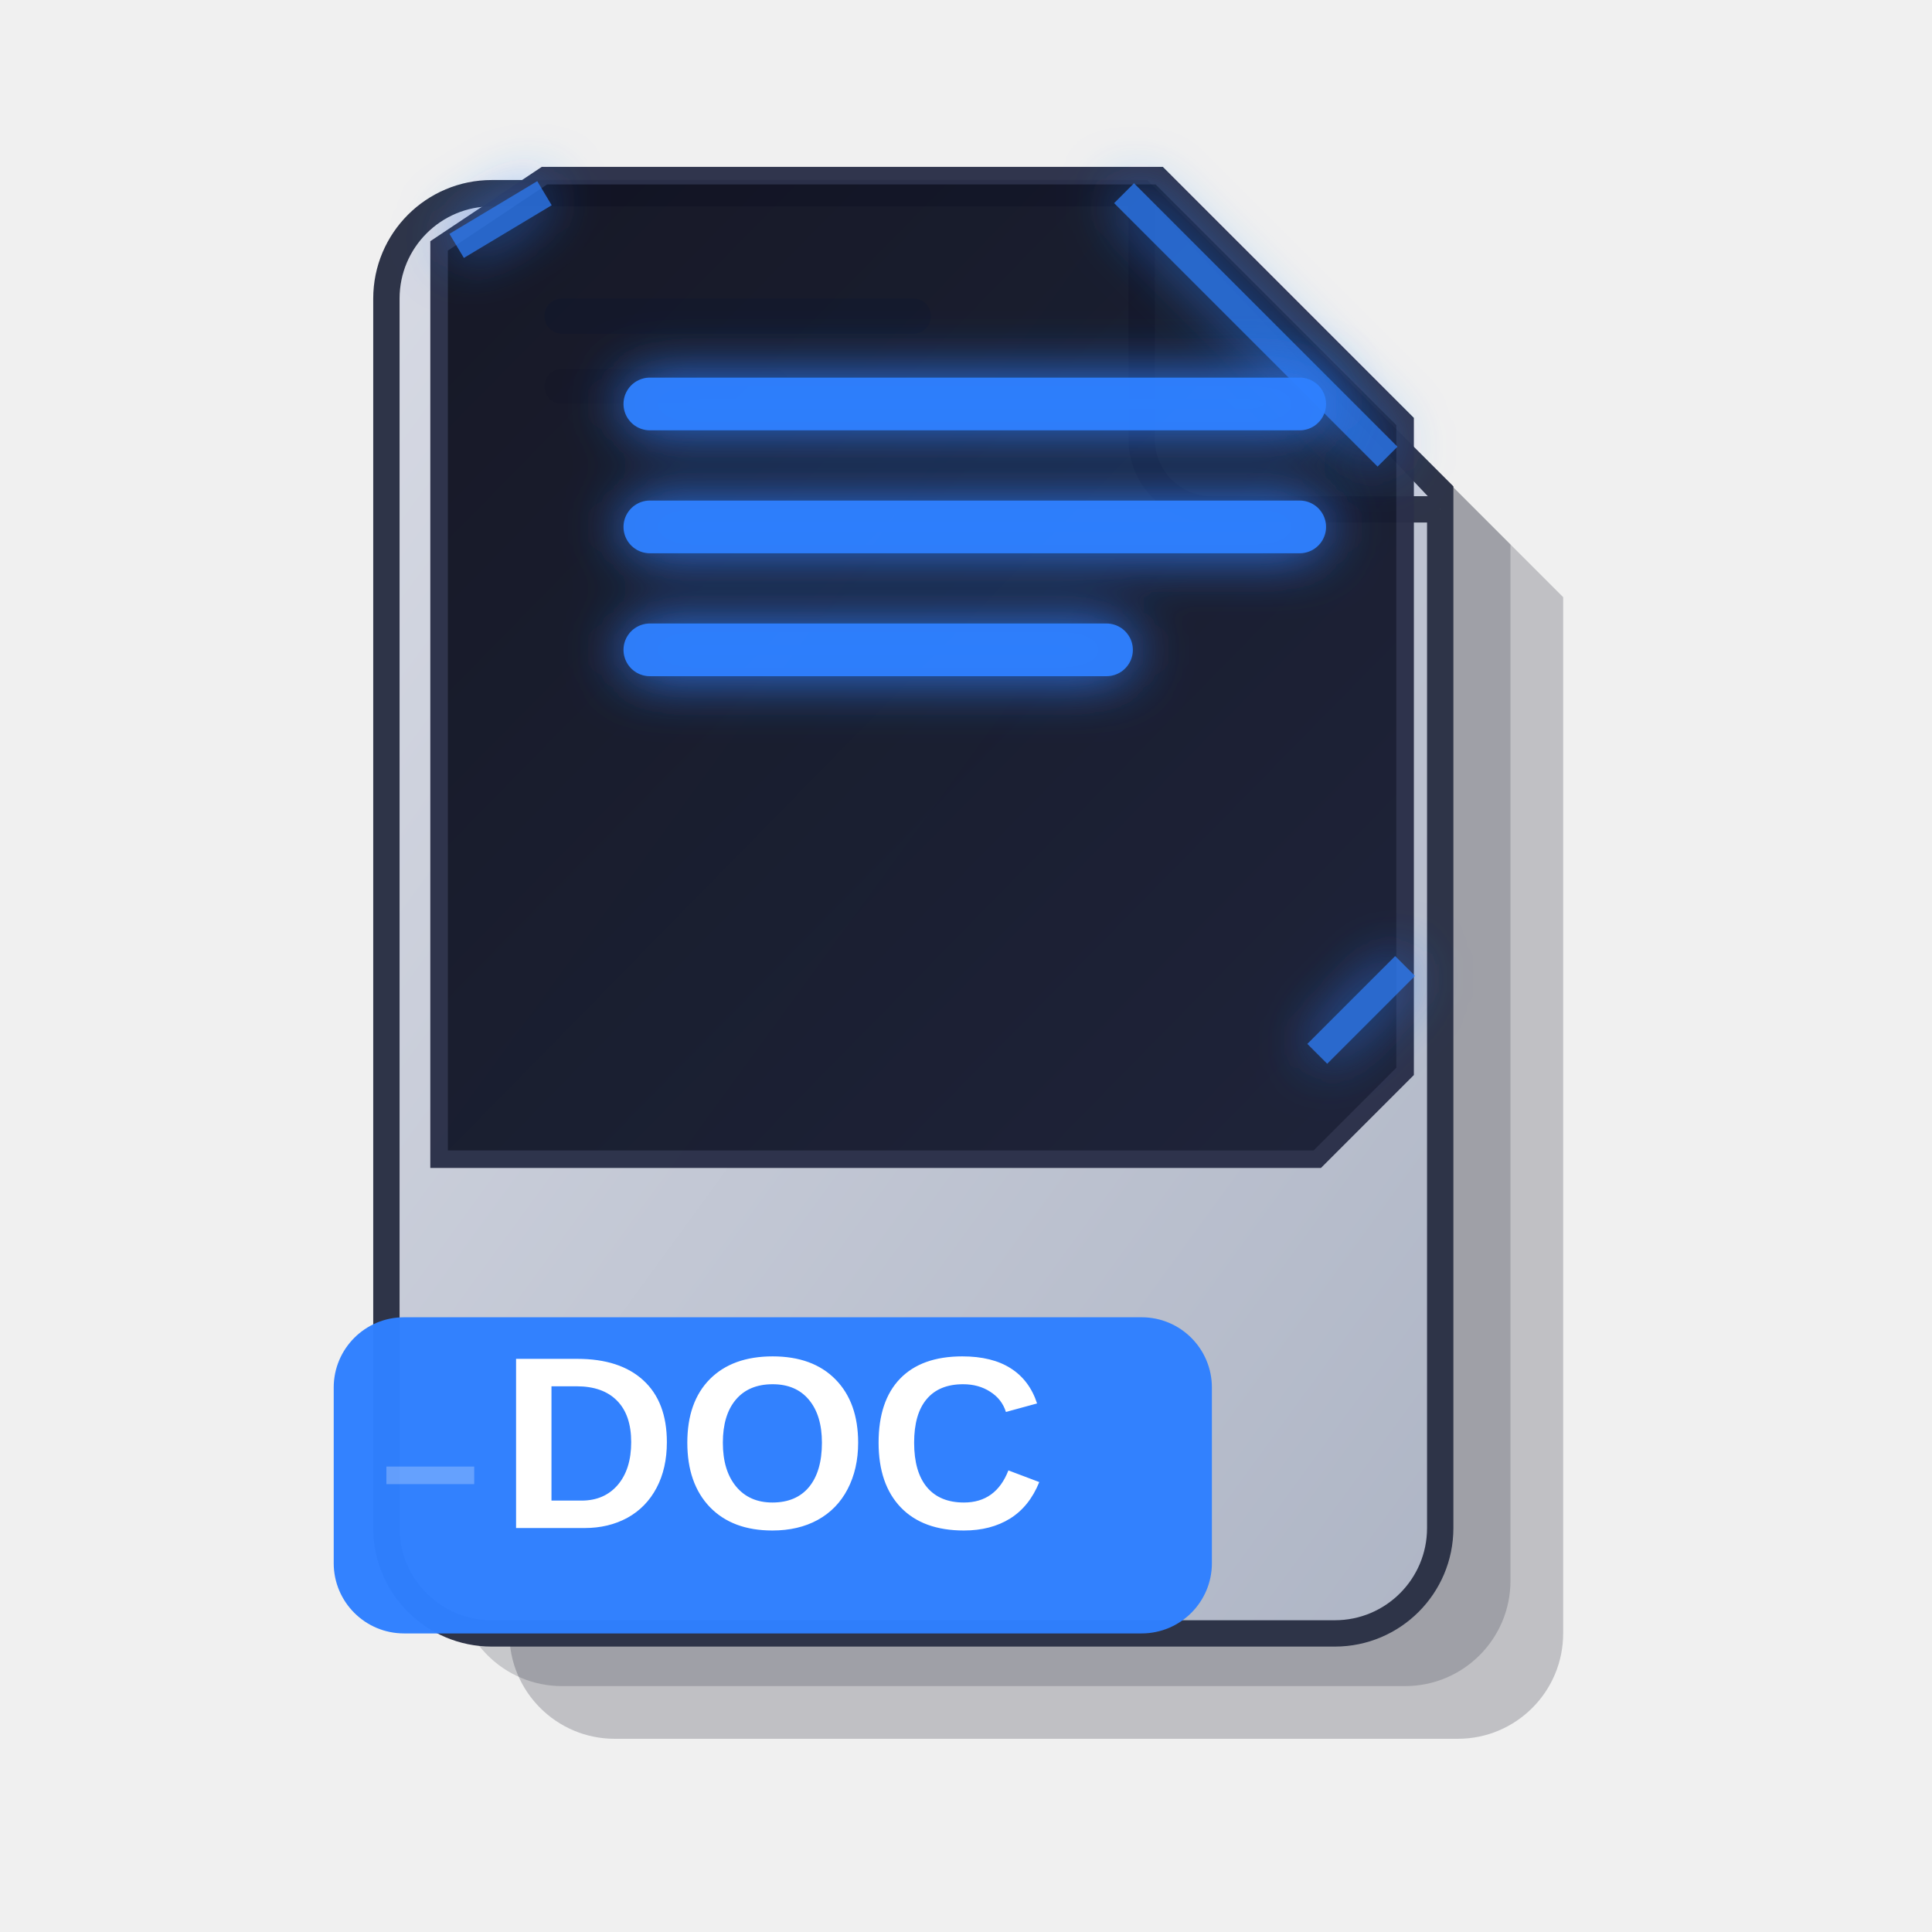
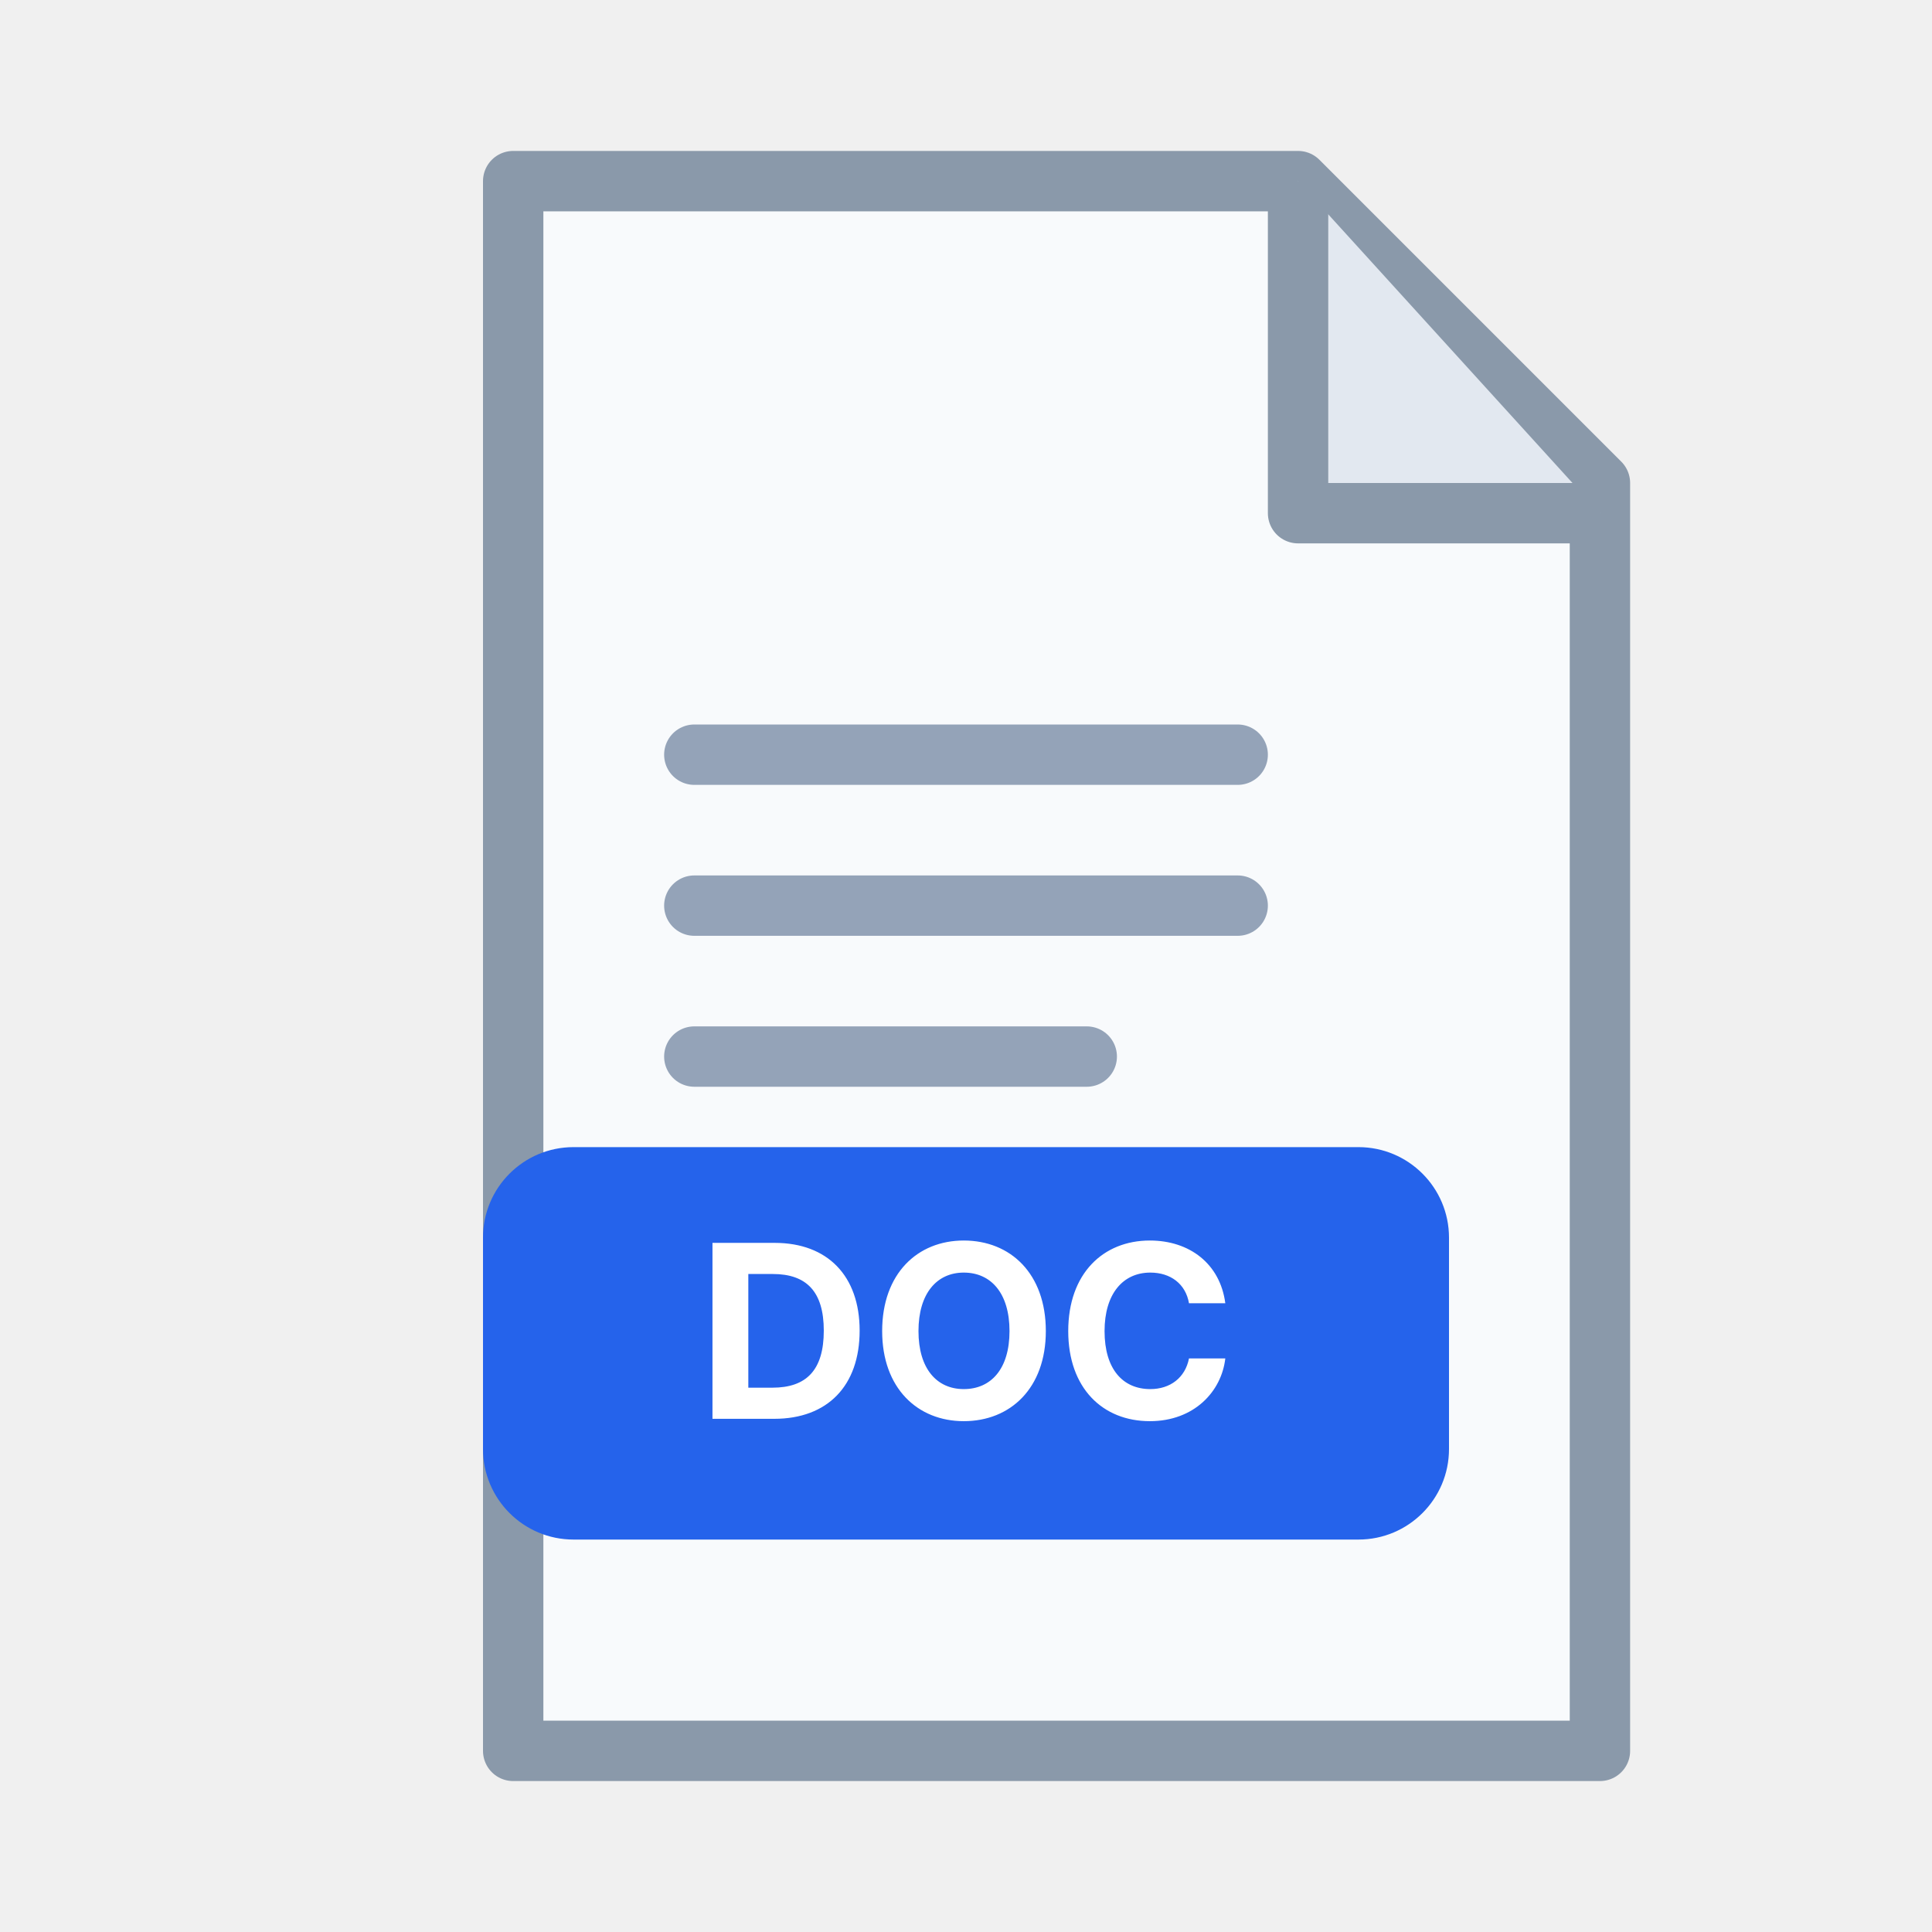
- <svg xmlns="http://www.w3.org/2000/svg" width="256" height="256" viewBox="0 0 188 220" role="img" aria-label="DOC file icon">
-   <defs>
-     <filter id="glow" x="-50%" y="-50%" width="200%" height="200%">
-       <feGaussianBlur stdDeviation="3.2" result="blur" />
-       <feMerge>
-         <feMergeNode in="blur" />
-         <feMergeNode in="SourceGraphic" />
-       </feMerge>
-     </filter>
-     <linearGradient id="panel" x1="0" x2="1" y1="0" y2="1">
-       <stop offset="0%" stop-color="#101321" />
-       <stop offset="100%" stop-color="#1b2035" />
-     </linearGradient>
-     <linearGradient id="paper" x1="0" x2="1" y1="0" y2="1">
-       <stop offset="0%" stop-color="#d7dae4" />
-       <stop offset="100%" stop-color="#aeb5c5" />
-     </linearGradient>
-   </defs>
-   <path d="M40 22h74l34 34v118a12 12 0 0 1-12 12H40a12 12 0 0 1-12-12V34a12 12 0 0 1 12-12z" fill="#15192a" opacity=".22" transform="translate(14 12)" />
-   <path d="M40 22h74l34 34v118a12 12 0 0 1-12 12H40a12 12 0 0 1-12-12V34a12 12 0 0 1 12-12z" fill="#0d1020" opacity=".18" transform="translate(8 6)" />
-   <path d="M40 22h74l34 34v118a12 12 0 0 1-12 12H40a12 12 0 0 1-12-12V34a12 12 0 0 1 12-12z" fill="url(#paper)" stroke="#2e3448" stroke-width="3" />
-   <path d="M114 22v28a8 8 0 0 0 8 8h26" fill="#c7ccda" stroke="#2e3448" stroke-width="3" />
-   <path d="M48 36h40" stroke="#2f80ff" stroke-width="4" stroke-linecap="round" opacity=".85" />
-   <path d="M48 44h24" stroke="#2d3348" stroke-width="4" stroke-linecap="round" opacity=".35" />
-   <path d="M34 28l12-8h70l28 28v74l-10 10H34z" fill="url(#panel)" opacity=".97" stroke="#2a2f48" stroke-width="2" />
-   <path d="M36 28l10-6M134 120l10-10M112 22l30 30" stroke="#2f80ff" stroke-width="3.2" opacity=".75" filter="url(#glow)" />
-   <g filter="url(#glow)">
-     <path d="M58 46h74M58 60h74M58 74h52" stroke="#2f80ff" stroke-width="6" stroke-linecap="round" opacity=".95" />
-   </g>
-   <g transform="translate(22 150)">
-     <rect x="0" y="0" width="100" height="36" rx="8" fill="#2f80ff" opacity=".98" />
-     <path d="M6 18h10" stroke="#ffffff" stroke-width="2" opacity=".25" />
-     <text x="50" y="24" text-anchor="middle" font-family="Arial, Helvetica, sans-serif" font-size="28" font-weight="700" fill="#ffffff">DOC</text>
-   </g>
+ <svg xmlns="http://www.w3.org/2000/svg" viewBox="0 0 64 64" role="img" aria-label="DOC file icon">
+   <path d="M17 6h26l10 10v42H17z" fill="#f8fafc" stroke="#8a99aa" stroke-width="2" stroke-linejoin="round" />
+   <path d="M43 6v11h10" fill="#e2e8f0" stroke="#8a99aa" stroke-width="2" stroke-linejoin="round" />
+   <path d="M23 25h18M23 30h18M23 35h13" stroke="#94a3b8" stroke-width="2" stroke-linecap="round" />
+   <rect x="16" y="38" width="32" height="13" rx="3" fill="#2563eb" />
+   <text x="32" y="47" text-anchor="middle" font-family="system-ui, -apple-system, BlinkMacSystemFont, 'Segoe UI', sans-serif" font-size="8" font-weight="700" fill="#ffffff">DOC</text>
</svg>
